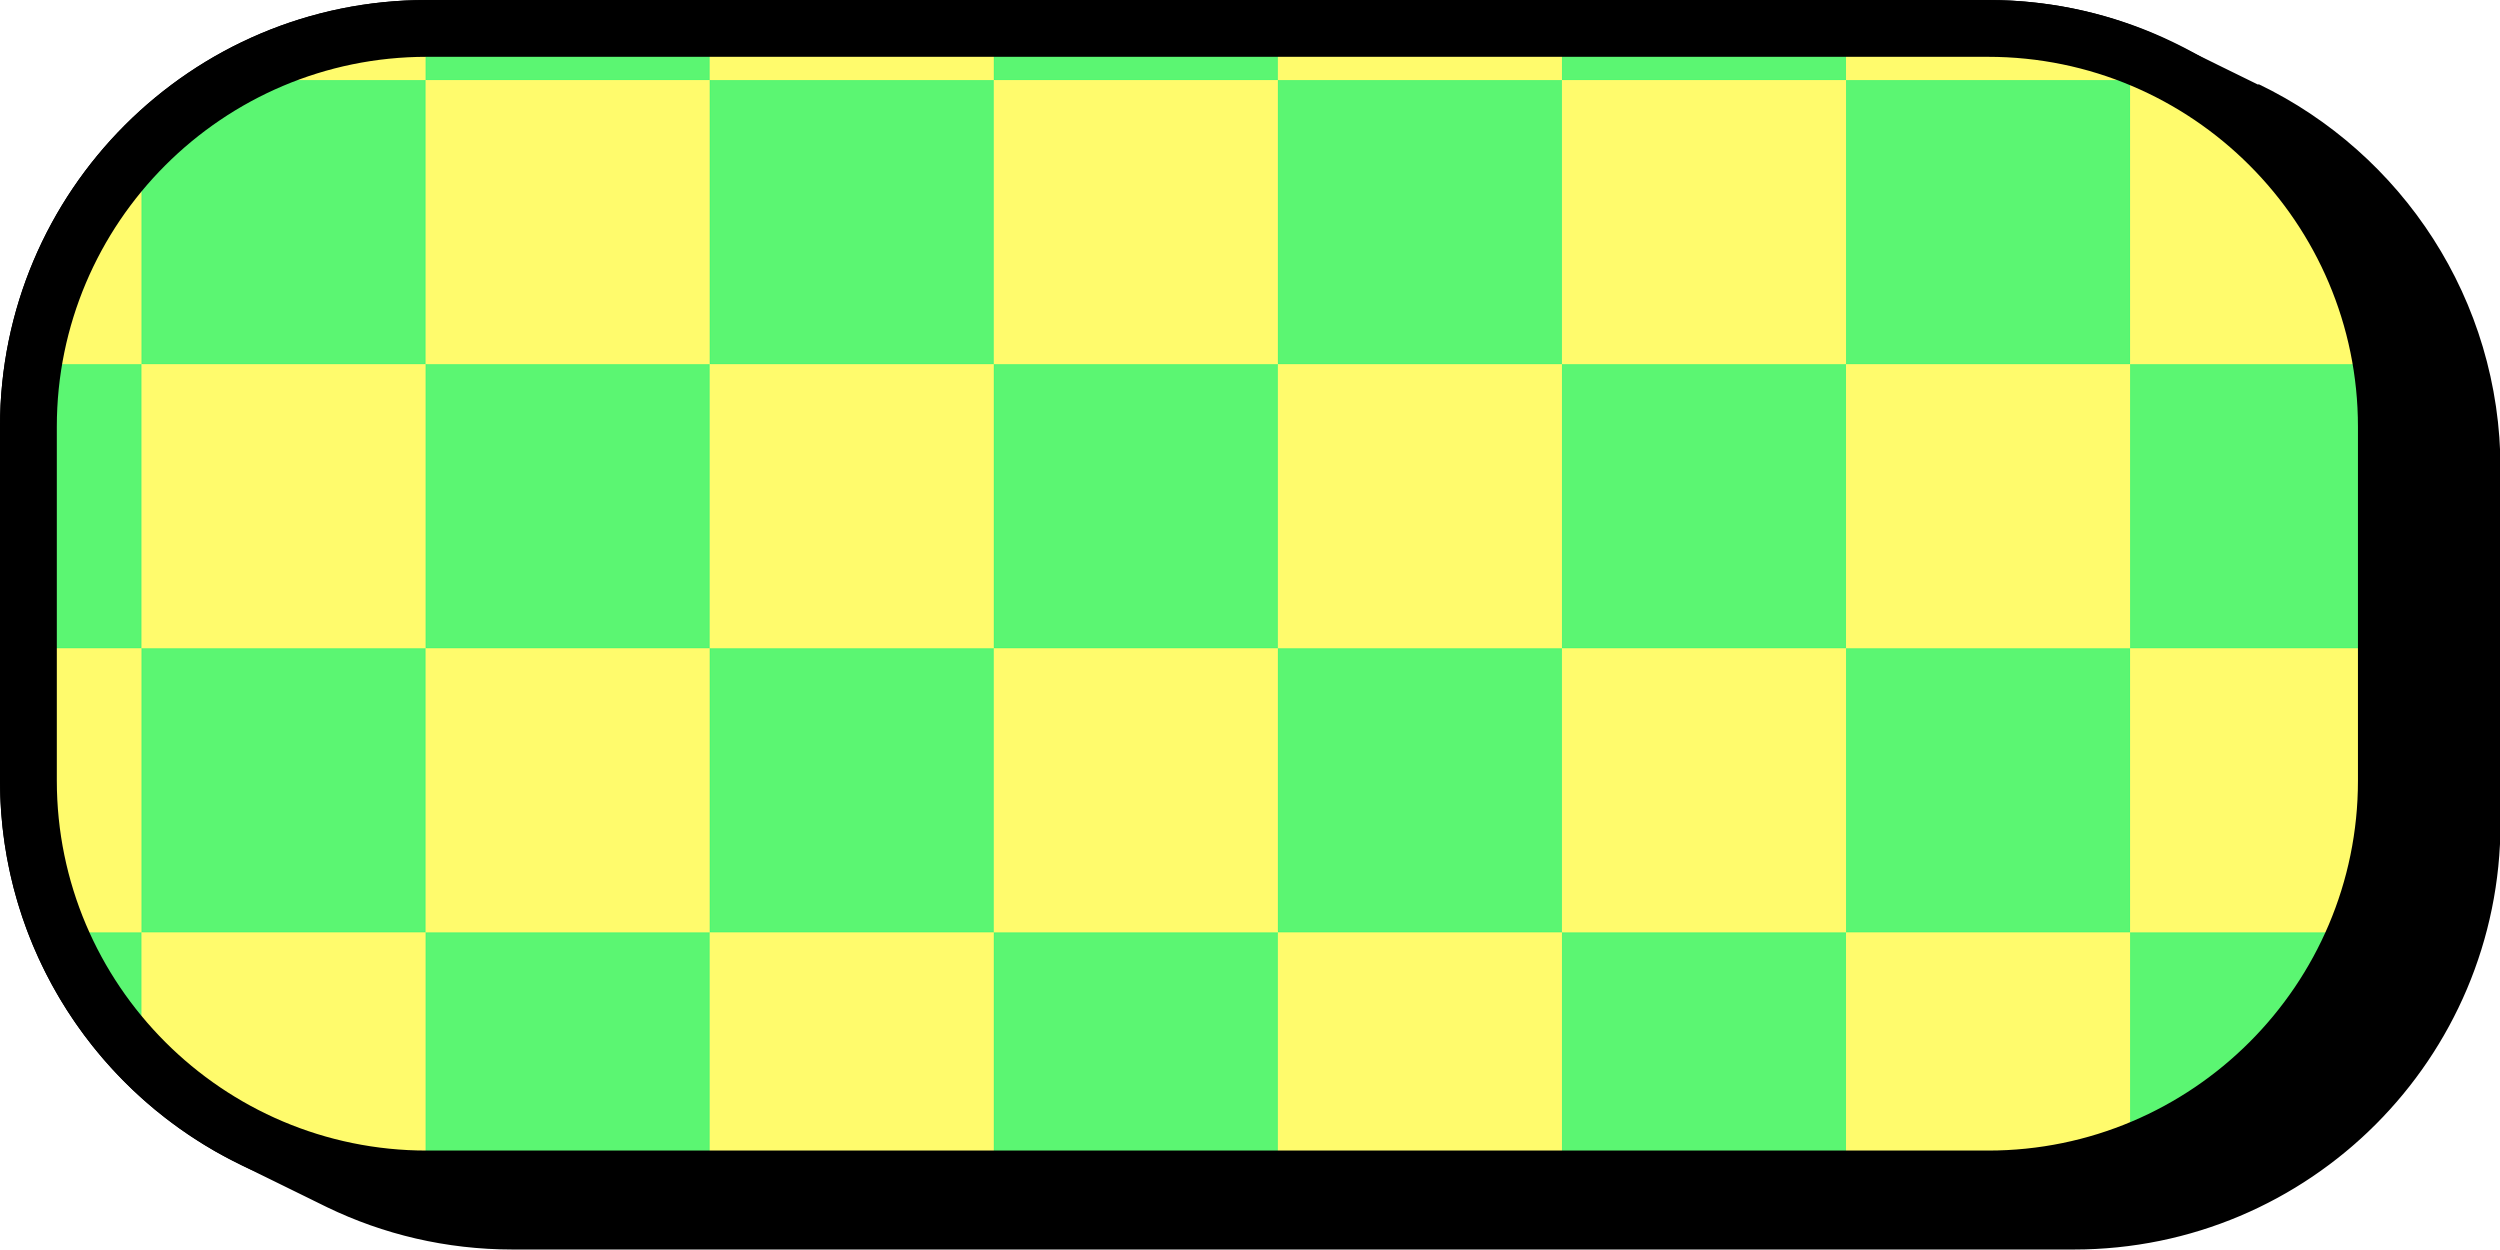
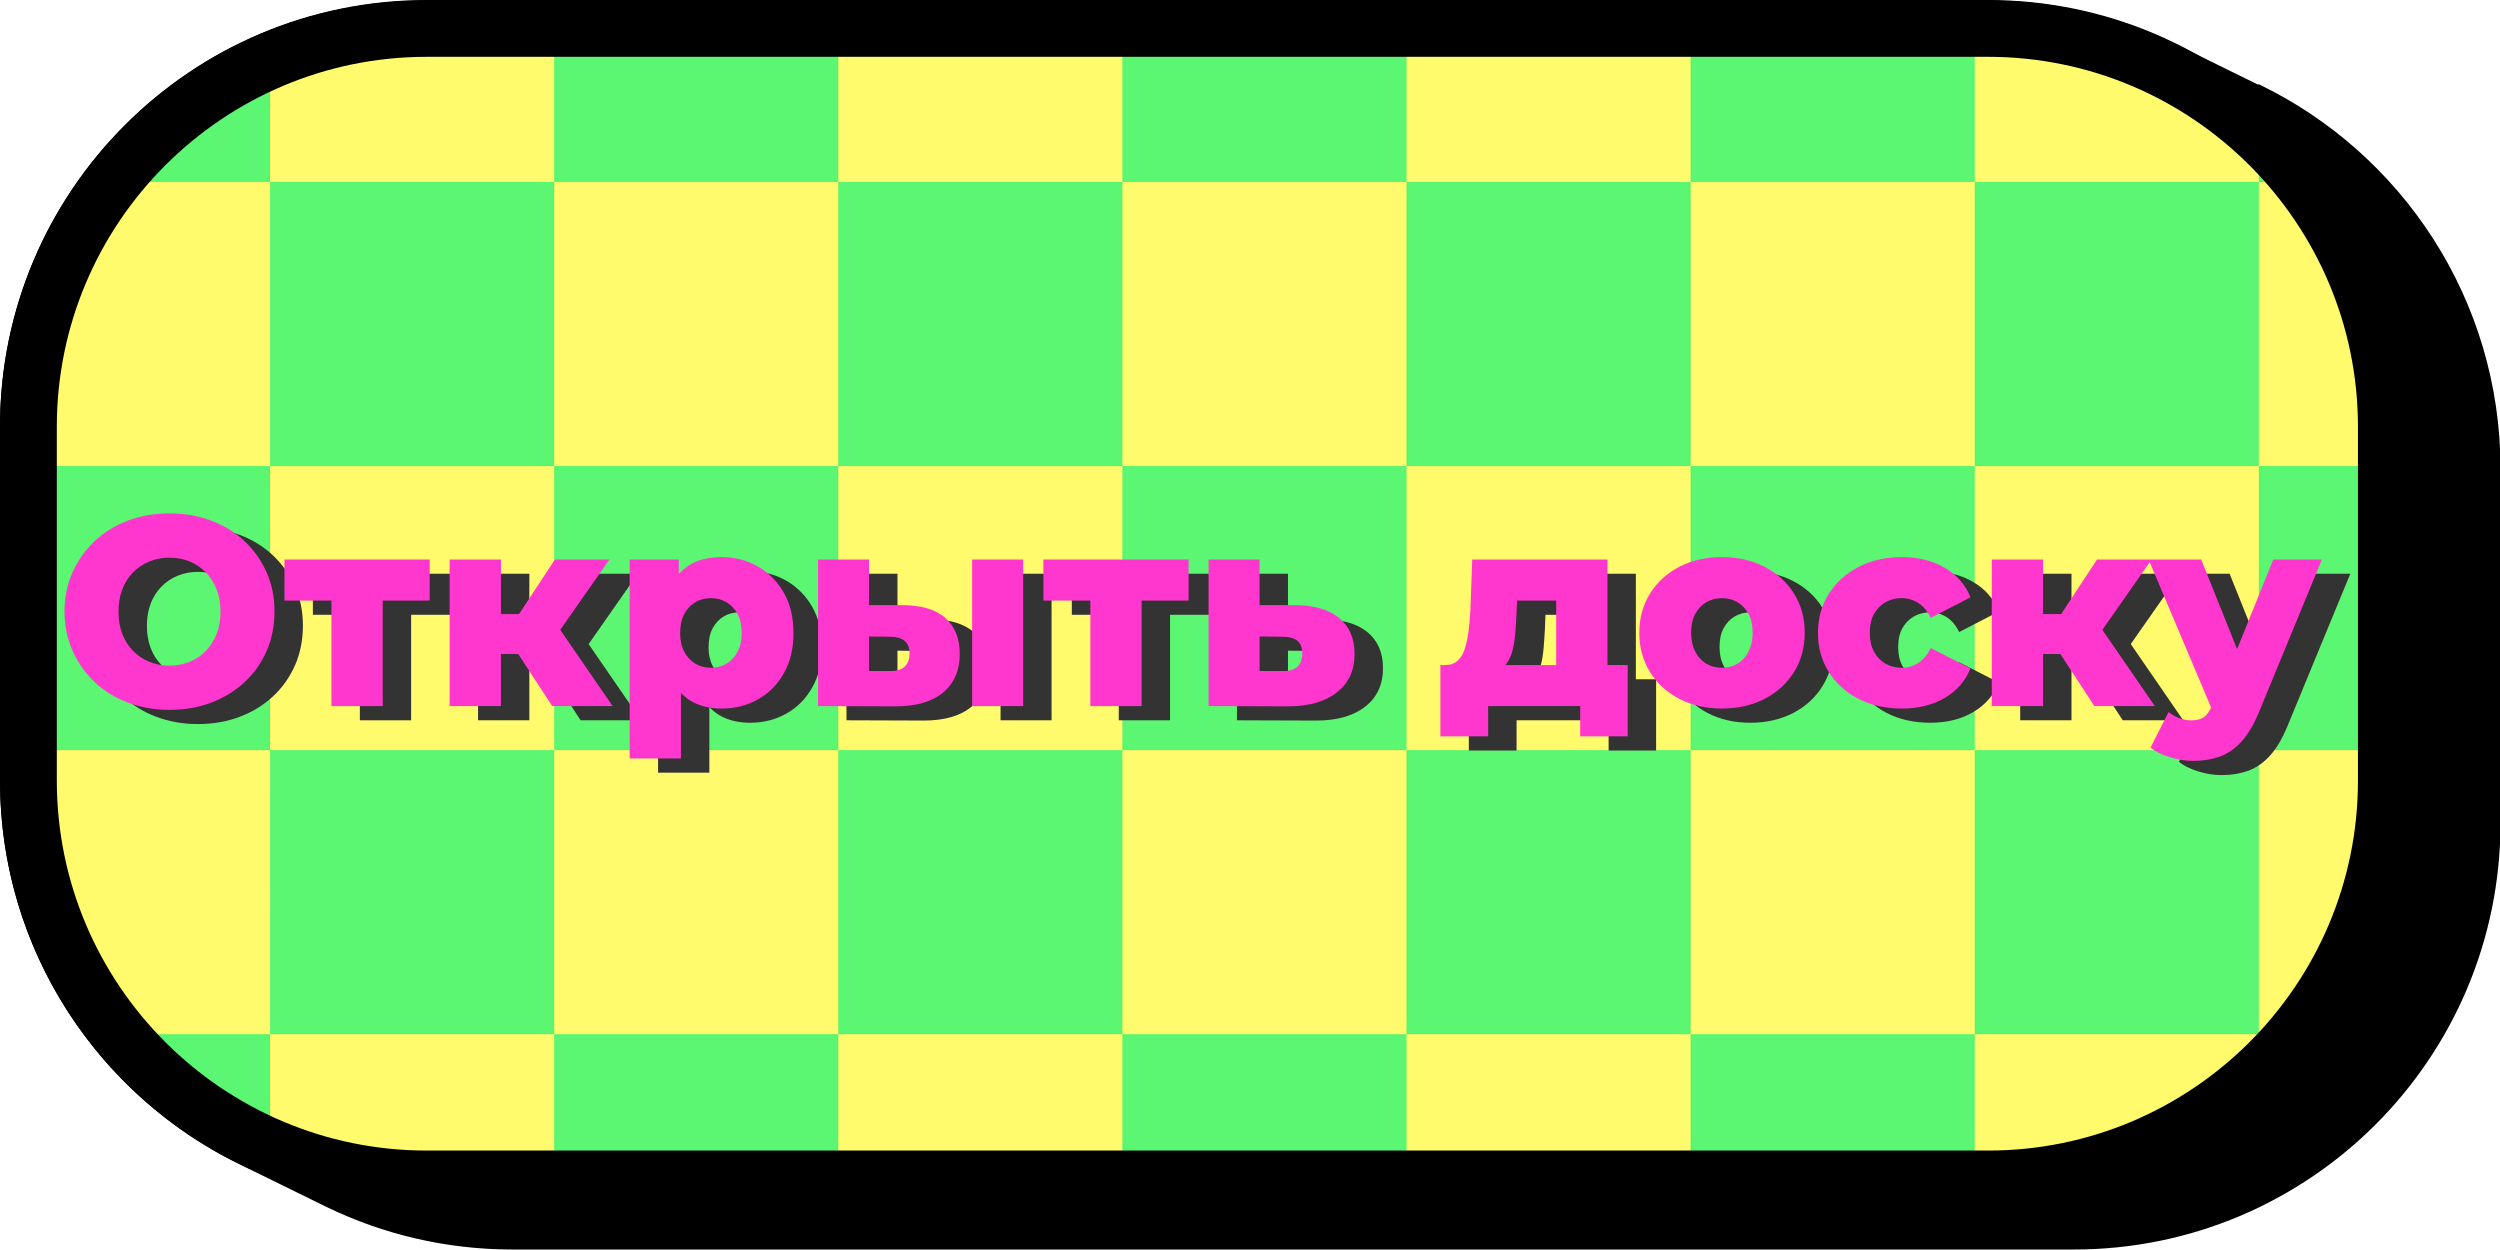
<svg xmlns="http://www.w3.org/2000/svg" id="Layer_2" data-name="Layer 2" viewBox="0 0 176 88">
  <defs>
    <style>
      .cls-1 {
        fill: none;
      }

      .cls-2 {
        fill: #fffb6c;
      }

      .cls-3 {
+         fill: #ff37ce;
+       }
+ 
+       .cls-4 {
        fill: #5bf672;
      }

-       .cls-4 {
+       .cls-5 {
        fill: url(#New_Pattern);
      }
+ 
+       .cls-6 {
+         fill: #333;
+       }
    </style>
-     <pattern id="New_Pattern" data-name="New Pattern" x="0" y="0" width="40" height="40" patternTransform="translate(-190.0403 -1314.361)" patternUnits="userSpaceOnUse" viewBox="0 0 40 40">
+     <pattern id="New_Pattern" data-name="New Pattern" x="0" y="0" width="40" height="40" patternTransform="translate(-240.9821 -1327.19)" patternUnits="userSpaceOnUse" viewBox="0 0 40 40">
      <g>
        <rect class="cls-1" width="40" height="40" />
        <rect class="cls-2" x="18.065" y="-0" width="21.935" height="21.935" />
        <rect class="cls-2" x="0" y="18.194" width="21.806" height="21.806" />
-         <rect class="cls-3" x="0" y="-0" width="20" height="20" />
-         <rect class="cls-3" x="20" y="20" width="20" height="20" />
+         <rect class="cls-4" x="0" y="-0" width="20" height="20" />
+         <rect class="cls-4" x="20" y="20" width="20" height="20" />
      </g>
    </pattern>
  </defs>
  <g id="Design">
    <g>
-       <path d="M158.973,5.96c-.014-.007-.027-.014-.041-.02-.013-.006-.026-.013-.039-.019-.014-.007-.027-.014-.041-.02-.013-.006-.026-.013-.039-.02-.014-.007-.027-.014-.041-.02-.013-.006-.026-.013-.039-.019-.014-.007-.027-.014-.041-.02-.013-.006-.026-.013-.039-.019-.014-.007-.027-.014-.041-.02-.013-.006-.026-.013-.039-.019-.014-.007-.027-.014-.041-.02-.013-.006-.026-.013-.039-.02-.014-.007-.027-.014-.041-.02-.013-.006-.026-.013-.039-.019-.014-.007-.027-.014-.041-.02-.013-.006-.026-.013-.039-.019-.014-.007-.027-.014-.041-.02-.013-.006-.026-.013-.039-.019-.014-.007-.027-.014-.041-.02-.013-.006-.026-.013-.039-.02-.014-.007-.027-.014-.041-.02-.013-.006-.026-.013-.039-.019-.014-.007-.027-.014-.041-.02-.013-.006-.026-.013-.039-.019-.014-.007-.027-.014-.04-.02-.014-.006-.027-.013-.04-.02-.013-.006-.026-.013-.039-.019-.014-.007-.027-.014-.041-.02-.013-.006-.026-.013-.039-.019-.014-.007-.027-.014-.041-.02-.013-.006-.026-.013-.039-.019-.014-.007-.027-.014-.041-.02-.013-.006-.026-.013-.039-.02-.014-.007-.027-.014-.041-.02-.013-.006-.026-.013-.039-.019-.014-.007-.027-.014-.041-.02-.013-.006-.026-.013-.039-.019-.014-.007-.027-.014-.041-.02-.013-.006-.026-.013-.039-.019-.014-.007-.027-.014-.041-.02-.013-.006-.026-.013-.039-.02-.014-.007-.027-.014-.041-.02-.013-.006-.026-.013-.039-.019-.014-.007-.027-.014-.041-.02-.013-.006-.026-.013-.039-.019-.014-.007-.027-.014-.041-.02-.013-.006-.026-.013-.039-.019-.014-.007-.027-.014-.041-.02-.013-.006-.026-.013-.039-.02-.014-.007-.027-.014-.041-.02-.013-.006-.026-.013-.039-.019-.014-.007-.027-.014-.041-.02-.013-.006-.026-.013-.039-.019-.014-.007-.027-.014-.041-.02-.013-.006-.026-.013-.039-.019-.014-.007-.027-.014-.041-.02-.013-.006-.026-.013-.039-.02-.014-.007-.027-.014-.041-.02-.013-.006-.026-.013-.039-.019-.014-.007-.027-.014-.041-.02-.013-.006-.026-.013-.039-.019-.014-.007-.027-.014-.041-.02-.013-.006-.026-.013-.039-.019-.014-.007-.027-.014-.041-.02-.013-.006-.026-.013-.039-.02-.014-.007-.027-.014-.041-.02-.013-.006-.026-.013-.039-.019-.014-.007-.027-.014-.041-.02-.013-.006-.026-.013-.039-.019-.014-.007-.027-.014-.041-.02-.013-.006-.026-.013-.039-.019-.014-.007-.027-.014-.041-.02-.013-.006-.026-.013-.039-.02-.014-.007-.027-.014-.041-.02-.013-.006-.026-.013-.039-.02-.013-.006-.026-.013-.039-.02-.014-.007-.027-.014-.041-.02-.013-.006-.026-.013-.039-.02-.014-.007-.027-.014-.041-.02-.013-.006-.026-.013-.039-.019-.014-.007-.027-.014-.041-.02-.013-.006-.026-.013-.039-.019-.014-.007-.027-.014-.041-.02-.013-.006-.026-.013-.039-.019-.014-.007-.027-.014-.041-.02-.013-.006-.026-.013-.039-.02-.014-.007-.027-.014-.041-.02-.013-.006-.026-.013-.039-.019-.014-.007-.027-.014-.041-.02-.013-.006-.026-.013-.039-.019-.014-.007-.027-.014-.041-.02-.013-.006-.026-.013-.039-.019-.014-.007-.027-.014-.041-.02-.013-.006-.026-.013-.039-.02-.014-.007-.027-.014-.041-.02-.013-.006-.026-.013-.039-.019-.014-.007-.027-.014-.041-.02-.013-.006-.026-.013-.039-.019-.014-.007-.027-.014-.041-.02-.013-.006-.026-.013-.039-.019-.014-.007-.027-.014-.041-.02-.013-.006-.026-.013-.039-.02-.014-.007-.027-.014-.041-.02-.013-.006-.026-.013-.039-.019-.014-.007-.027-.014-.041-.02-.013-.006-.026-.013-.039-.019-.014-.007-.027-.014-.041-.02-.013-.006-.026-.013-.039-.019-.014-.007-.027-.014-.041-.02-.013-.006-.026-.013-.039-.02-.014-.007-.027-.014-.041-.02-.013-.006-.026-.013-.039-.019-.014-.007-.027-.014-.041-.02-.013-.006-.026-.013-.039-.019-.014-.007-.027-.014-.041-.02-.013-.006-.026-.013-.039-.019-.014-.007-.027-.014-.041-.02-.013-.006-.026-.013-.039-.02-.014-.007-.027-.014-.041-.02-.013-.006-.026-.013-.039-.019-.014-.007-.027-.014-.041-.02-.013-.006-.026-.013-.039-.019-.014-.007-.027-.014-.041-.02-.013-.006-.026-.013-.039-.019-.014-.007-.027-.014-.04-.02s-.027-.014-.04-.02c-.013-.006-.026-.013-.039-.019-.014-.007-.027-.014-.041-.02-.013-.006-.026-.013-.039-.019-.014-.007-.027-.014-.041-.02-.013-.006-.026-.013-.039-.02-.014-.007-.027-.014-.041-.02-.013-.006-.026-.013-.039-.019-.014-.007-.027-.014-.041-.02-.013-.006-.026-.013-.039-.019-.014-.007-.027-.014-.041-.02-.013-.006-.026-.013-.039-.019-.014-.007-.027-.014-.041-.02-.013-.006-.026-.013-.039-.02-.014-.007-.027-.014-.041-.02-.013-.006-.026-.013-.039-.019-.014-.007-.027-.014-.041-.02-.013-.006-.026-.013-.039-.019-.014-.007-.027-.014-.041-.02-.013-.006-.026-.013-.039-.019-.014-.007-.027-.014-.041-.02-.013-.006-.026-.013-.039-.02-.014-.007-.027-.014-.041-.02-.013-.006-.026-.013-.039-.019-.014-.007-.027-.014-.041-.02C149.063,1.071,144.634 0,139.954 0H30.046C13.452 0,0,13.452,0,30.046v24.908C0,66.884,6.953,77.19,17.028,82.041c.013.006.026.013.039.019.014.007.027.014.041.02.013.006.026.013.039.019.014.007.027.014.041.02.013.006.026.013.039.019.014.007.027.014.041.02.013.006.026.013.039.02.014.007.027.014.041.02.013.006.026.013.039.019.014.007.027.014.041.02.013.006.026.013.039.019.014.007.027.014.041.02.013.006.026.013.039.019.014.007.027.014.041.02.013.006.026.013.039.02.014.007.027.014.041.02.013.006.026.013.039.019.014.007.027.014.041.02.013.006.026.013.039.019.014.007.027.014.041.02.013.006.026.013.039.019.014.007.027.014.041.02.013.006.026.013.039.02.014.007.027.014.041.02.013.006.026.013.039.02.013.006.026.013.039.02.014.007.027.014.041.02.013.006.026.013.039.02.014.007.027.014.041.02.013.006.026.013.039.019.014.007.027.014.041.02.013.006.026.013.039.019.014.007.027.014.041.02.013.006.026.013.039.019.014.007.027.014.041.02.013.006.026.013.039.02.014.007.027.014.041.02.013.006.026.013.039.019.014.007.027.014.041.02.013.006.026.013.039.019.014.007.027.014.041.02.013.006.026.013.039.019.014.007.027.014.041.02.013.006.026.013.039.02.014.007.027.014.041.02.013.006.026.013.039.019.014.007.027.014.041.02.013.006.026.013.039.019.014.007.027.014.041.02.013.006.026.013.039.019.014.007.027.014.041.02.013.006.026.013.039.02.014.007.027.014.041.02.013.006.026.013.039.019.014.007.027.014.041.02.013.006.026.013.039.019.014.007.027.014.041.02.013.006.026.013.039.019.014.007.027.014.041.02.013.006.026.013.039.02.014.007.027.014.041.02.013.006.026.013.039.019.014.007.027.014.041.02.013.006.026.013.039.019.014.007.027.014.041.02.013.006.026.013.039.019.014.007.027.014.041.02.013.006.026.013.039.02.014.007.027.014.041.02.013.006.026.013.039.019.014.007.027.014.041.02.013.006.026.013.039.019.014.007.027.014.041.02.013.006.026.013.039.019.014.007.027.014.04.02s.027.014.04.02c.013.006.026.013.039.019.014.007.027.014.041.02.013.006.026.013.039.019.014.007.027.014.041.02.013.006.026.013.039.02.014.007.027.014.041.02.013.006.026.013.039.019.014.007.027.014.041.02.013.006.026.013.039.019.014.007.027.014.041.02.013.006.026.013.039.019.014.007.027.014.041.02.013.006.026.013.039.02.014.007.027.014.041.02.013.006.026.013.039.019.014.007.027.014.041.02.013.006.026.013.039.019.014.007.027.014.041.02.013.006.026.013.039.019.014.007.027.014.041.02.013.006.026.013.039.02.014.007.027.014.041.02.013.006.026.013.039.019.014.007.027.014.041.02.013.006.026.013.039.019.014.007.027.014.041.02.013.006.026.013.039.019.014.007.027.014.041.02.013.006.026.013.039.02.014.007.027.014.041.02.013.006.026.013.039.019.014.007.027.014.041.02.013.006.026.013.039.019.014.007.027.014.041.02.013.006.026.013.039.019.014.007.027.014.041.02.013.006.026.013.039.02.014.007.027.014.041.02.013.006.026.013.039.019.014.007.027.014.041.02.013.006.026.013.039.019.014.007.027.014.041.02.013.006.026.013.039.019.014.007.027.014.041.02.013.006.026.013.039.02.014.007.027.014.041.02.013.006.026.013.039.019.014.007.027.014.041.02.013.006.026.013.039.02.013.006.026.013.039.02.014.007.027.014.041.02.013.006.026.013.039.019.014.007.027.014.041.02.013.006.026.013.039.019.014.007.027.014.041.02.013.006.026.013.039.019.014.007.027.014.041.02.013.006.026.013.039.02.014.007.027.014.041.02.013.006.026.013.039.019.014.007.027.014.041.02.013.006.026.013.039.019.014.007.027.014.041.02.013.006.026.013.039.019.014.007.027.014.041.02.013.006.026.013.039.02.014.007.027.014.041.02.013.006.026.013.039.019.014.007.027.014.041.02.013.006.026.013.039.019.014.007.027.014.041.02.013.006.026.013.039.019.014.007.027.014.041.02.013.006.026.013.039.02,3.949,1.909,8.378,2.979,13.058,2.979h109.918c16.588,0,30.036-13.448,30.036-30.036v-24.918c0-11.93-6.953-22.236-17.027-27.086Z" />
      <g>
-         <path class="cls-4" d="M30.046,83c-15.464,0-28.046-12.581-28.046-28.046v-24.908C2,14.582,14.582,2,30.046,2h109.908c15.464,0,28.046,12.581,28.046,28.046v24.918c0,15.459-12.577,28.036-28.036,28.036H30.046Z" />
-         <path d="M139.954,4c14.362,0,26.046,11.684,26.046,26.046v24.918c0,14.356-11.68,26.036-26.036,26.036H30.046c-14.362,0-26.046-11.684-26.046-26.046v-24.908C4,15.684,15.684,4,30.046,4h109.908M139.954,0H30.046C13.452,0,0,13.452,0,30.046v24.908c0,16.594,13.452,30.046,30.046,30.046h109.918c16.588,0,30.036-13.448,30.036-30.036v-24.918c0-16.594-13.452-30.046-30.046-30.046h0Z" />
+         <path d="M158.973,5.959c-.014-.007-.027-.014-.041-.02-.013-.006-.026-.013-.039-.019-.014-.007-.027-.014-.041-.02-.013-.006-.026-.013-.039-.02-.014-.007-.027-.014-.041-.02-.013-.006-.026-.013-.039-.019-.014-.007-.027-.014-.041-.02-.013-.006-.026-.013-.039-.019-.014-.007-.027-.014-.041-.02-.013-.006-.026-.013-.039-.019-.014-.007-.027-.014-.041-.02-.013-.006-.026-.013-.039-.02-.014-.007-.027-.014-.041-.02-.013-.006-.026-.013-.039-.019-.014-.007-.027-.014-.041-.02-.013-.006-.026-.013-.039-.019-.014-.007-.027-.014-.041-.02-.013-.006-.026-.013-.039-.019-.014-.007-.027-.014-.041-.02-.013-.006-.026-.013-.039-.02-.014-.007-.027-.014-.041-.02-.013-.006-.026-.013-.039-.019-.014-.007-.027-.014-.041-.02-.013-.006-.026-.013-.039-.019-.014-.007-.027-.014-.04-.02-.014-.006-.027-.013-.04-.02-.013-.006-.026-.013-.039-.019-.014-.007-.027-.014-.041-.02-.013-.006-.026-.013-.039-.019-.014-.007-.027-.014-.041-.02-.013-.006-.026-.013-.039-.019-.014-.007-.027-.014-.041-.02-.013-.006-.026-.013-.039-.02-.014-.007-.027-.014-.041-.02-.013-.006-.026-.013-.039-.019-.014-.007-.027-.014-.041-.02-.013-.006-.026-.013-.039-.019-.014-.007-.027-.014-.041-.02-.013-.006-.026-.013-.039-.019-.014-.007-.027-.014-.041-.02-.013-.006-.026-.013-.039-.02-.014-.007-.027-.014-.041-.02-.013-.006-.026-.013-.039-.019-.014-.007-.027-.014-.041-.02-.013-.006-.026-.013-.039-.019-.014-.007-.027-.014-.041-.02-.013-.006-.026-.013-.039-.019-.014-.007-.027-.014-.041-.02-.013-.006-.026-.013-.039-.02-.014-.007-.027-.014-.041-.02-.013-.006-.026-.013-.039-.019-.014-.007-.027-.014-.041-.02-.013-.006-.026-.013-.039-.019-.014-.007-.027-.014-.041-.02-.013-.006-.026-.013-.039-.019-.014-.007-.027-.014-.041-.02-.013-.006-.026-.013-.039-.02-.014-.007-.027-.014-.041-.02-.013-.006-.026-.013-.039-.019-.014-.007-.027-.014-.041-.02-.013-.006-.026-.013-.039-.019-.014-.007-.027-.014-.041-.02-.013-.006-.026-.013-.039-.019-.014-.007-.027-.014-.041-.02-.013-.006-.026-.013-.039-.02-.014-.007-.027-.014-.041-.02-.013-.006-.026-.013-.039-.019-.014-.007-.027-.014-.041-.02-.013-.006-.026-.013-.039-.019-.014-.007-.027-.014-.041-.02-.013-.006-.026-.013-.039-.019-.014-.007-.027-.014-.041-.02-.013-.006-.026-.013-.039-.02-.014-.007-.027-.014-.041-.02-.013-.006-.026-.013-.039-.02-.013-.006-.026-.013-.039-.02-.014-.007-.027-.014-.041-.02-.013-.006-.026-.013-.039-.02-.014-.007-.027-.014-.041-.02-.013-.006-.026-.013-.039-.019-.014-.007-.027-.014-.041-.02-.013-.006-.026-.013-.039-.019-.014-.007-.027-.014-.041-.02-.013-.006-.026-.013-.039-.019-.014-.007-.027-.014-.041-.02-.013-.006-.026-.013-.039-.02-.014-.007-.027-.014-.041-.02-.013-.006-.026-.013-.039-.019-.014-.007-.027-.014-.041-.02-.013-.006-.026-.013-.039-.019-.014-.007-.027-.014-.041-.02-.013-.006-.026-.013-.039-.019-.014-.007-.027-.014-.041-.02-.013-.006-.026-.013-.039-.02-.014-.007-.027-.014-.041-.02-.013-.006-.026-.013-.039-.019-.014-.007-.027-.014-.041-.02-.013-.006-.026-.013-.039-.019-.014-.007-.027-.014-.041-.02-.013-.006-.026-.013-.039-.019-.014-.007-.027-.014-.041-.02-.013-.006-.026-.013-.039-.02-.014-.007-.027-.014-.041-.02-.013-.006-.026-.013-.039-.019-.014-.007-.027-.014-.041-.02-.013-.006-.026-.013-.039-.019-.014-.007-.027-.014-.041-.02-.013-.006-.026-.013-.039-.019-.014-.007-.027-.014-.041-.02-.013-.006-.026-.013-.039-.02-.014-.007-.027-.014-.041-.02-.013-.006-.026-.013-.039-.019-.014-.007-.027-.014-.041-.02-.013-.006-.026-.013-.039-.019-.014-.007-.027-.014-.041-.02-.013-.006-.026-.013-.039-.019-.014-.007-.027-.014-.041-.02-.013-.006-.026-.013-.039-.02-.014-.007-.027-.014-.041-.02-.013-.006-.026-.013-.039-.019-.014-.007-.027-.014-.041-.02-.013-.006-.026-.013-.039-.019-.014-.007-.027-.014-.041-.02-.013-.006-.026-.013-.039-.019-.014-.007-.027-.014-.04-.02s-.027-.014-.04-.02c-.013-.006-.026-.013-.039-.019-.014-.007-.027-.014-.041-.02-.013-.006-.026-.013-.039-.019-.014-.007-.027-.014-.041-.02-.013-.006-.026-.013-.039-.02-.014-.007-.027-.014-.041-.02-.013-.006-.026-.013-.039-.019-.014-.007-.027-.014-.041-.02-.013-.006-.026-.013-.039-.019-.014-.007-.027-.014-.041-.02-.013-.006-.026-.013-.039-.019-.014-.007-.027-.014-.041-.02-.013-.006-.026-.013-.039-.02-.014-.007-.027-.014-.041-.02-.013-.006-.026-.013-.039-.019-.014-.007-.027-.014-.041-.02-.013-.006-.026-.013-.039-.019-.014-.007-.027-.014-.041-.02-.013-.006-.026-.013-.039-.019-.014-.007-.027-.014-.041-.02-.013-.006-.026-.013-.039-.02-.014-.007-.027-.014-.041-.02-.013-.006-.026-.013-.039-.019-.014-.007-.027-.014-.041-.02-3.949-1.908-8.378-2.979-13.057-2.979H30.046C13.452,0,0,13.452,0,30.046v24.908C0,66.884,6.953,77.19,17.028,82.041c.013.006.026.013.039.019.014.007.027.014.041.02.013.006.026.013.039.019.014.007.027.014.041.02.013.006.026.013.039.019.014.007.027.014.041.02.013.006.026.013.039.02.014.007.027.014.041.02.013.006.026.013.039.019.014.007.027.014.041.02.013.006.026.013.039.019.014.007.027.014.041.02.013.006.026.013.039.019.014.007.027.014.041.02.013.006.026.013.039.02.014.007.027.014.041.02.013.006.026.013.039.019.014.007.027.014.041.02.013.006.026.013.039.019.014.007.027.014.041.02.013.006.026.013.039.019.014.007.027.014.041.02.013.006.026.013.039.02.014.007.027.014.041.02.013.006.026.013.039.02.013.006.026.013.039.02.014.007.027.014.041.02.013.006.026.013.039.02.014.007.027.014.041.02.013.006.026.013.039.019.014.007.027.014.041.02.013.006.026.013.039.019.014.007.027.014.041.02.013.006.026.013.039.019.014.007.027.014.041.02.013.006.026.013.039.02.014.007.027.014.041.02.013.006.026.013.039.019.014.007.027.014.041.02.013.006.026.013.039.019.014.007.027.014.041.02.013.006.026.013.039.019.014.007.027.014.041.02.013.006.026.013.039.02.014.007.027.014.041.02.013.006.026.013.039.019.014.007.027.014.041.02.013.006.026.013.039.019.014.007.027.014.041.02.013.006.026.013.039.019.014.007.027.014.041.02.013.006.026.013.039.02.014.007.027.014.041.02.013.006.026.013.039.019.014.007.027.014.041.02.013.006.026.013.039.019.014.007.027.014.041.02.013.006.026.013.039.019.014.007.027.014.041.02.013.006.026.013.039.02.014.007.027.014.041.02.013.006.026.013.039.019.014.007.027.014.041.02.013.006.026.013.039.019.014.007.027.014.041.02.013.006.026.013.039.019.014.007.027.014.041.02.013.006.026.013.039.02.014.007.027.014.041.02.013.006.026.013.039.019.014.007.027.014.041.02.013.006.026.013.039.019.014.007.027.014.041.02.013.006.026.013.039.019.014.007.027.014.04.02s.027.014.04.02c.013.006.026.013.039.019.014.007.027.014.041.02.013.006.026.013.039.019.014.007.027.014.041.02.013.006.026.013.039.02.014.007.027.014.041.02.013.006.026.013.039.019.014.007.027.014.041.02.013.006.026.013.039.019.014.007.027.014.041.02.013.006.026.013.039.019.014.007.027.014.041.02.013.006.026.013.039.02.014.007.027.014.041.02.013.006.026.013.039.019.014.007.027.014.041.02.013.006.026.013.039.019.014.007.027.014.041.02.013.006.026.013.039.019.014.007.027.014.041.02.013.006.026.013.039.02.014.007.027.014.041.02.013.006.026.013.039.019.014.007.027.014.041.02.013.006.026.013.039.019.014.007.027.014.041.02.013.006.026.013.039.019.014.007.027.014.041.02.013.006.026.013.039.02.014.007.027.014.041.02.013.006.026.013.039.019.014.007.027.014.041.02.013.006.026.013.039.019.014.007.027.014.041.02.013.006.026.013.039.019.014.007.027.014.041.02.013.006.026.013.039.02.014.007.027.014.041.02.013.006.026.013.039.019.014.007.027.014.041.02.013.006.026.013.039.019.014.007.027.014.041.02.013.006.026.013.039.019.014.007.027.014.041.02.013.006.026.013.039.02.014.007.027.014.041.02.013.006.026.013.039.019.014.007.027.014.041.02.013.006.026.013.039.02.013.006.026.013.039.02.014.007.027.014.041.02.013.006.026.013.039.019.014.007.027.014.041.02.013.006.026.013.039.019.014.007.027.014.041.02.013.006.026.013.039.019.014.007.027.014.041.02.013.006.026.013.039.02.014.007.027.014.041.02.013.006.026.013.039.019.014.007.027.014.041.02.013.006.026.013.039.019.014.007.027.014.041.02.013.006.026.013.039.019.014.007.027.014.041.02.013.006.026.013.039.02.014.007.027.014.041.02.013.006.026.013.039.019.014.007.027.014.041.02.013.006.026.013.039.019.014.007.027.014.041.02.013.006.026.013.039.019.014.007.027.014.041.02.013.006.026.013.039.02,3.949,1.909,8.378,2.979,13.058,2.979h109.918c16.588,0,30.036-13.448,30.036-30.036v-24.918c0-11.93-6.953-22.236-17.027-27.086Z" />
+         <g>
+           <path class="cls-5" d="M30.046,83c-15.464,0-28.046-12.581-28.046-28.046v-24.908C2,14.581,14.581,2,30.046,2h109.908c15.464,0,28.046,12.581,28.046,28.046v24.918c0,15.459-12.577,28.036-28.036,28.036H30.046Z" />
+           <path d="M139.954,4c14.362,0,26.046,11.684,26.046,26.046v24.918c0,14.356-11.68,26.036-26.036,26.036H30.046c-14.362,0-26.046-11.684-26.046-26.046v-24.908C4,15.684,15.684,4,30.046,4h109.908M139.954 0H30.046C13.452 0,0,13.452,0,30.046v24.908c0,16.594,13.452,30.046,30.046,30.046h109.918c16.588,0,30.036-13.448,30.036-30.036v-24.918C170,13.452,156.548 0,139.954 0h0Z" />
+         </g>
+       </g>
+       <g>
+         <path class="cls-6" d="M19.216,39.099c-.659-.62-1.438-1.102-2.337-1.443s-1.881-.514-2.945-.514-2.046.172-2.945.514c-.9.342-1.679.826-2.337,1.453-.659.627-1.175,1.358-1.549,2.194s-.561,1.748-.561,2.736c0,1.001.187,1.922.561,2.765s.89,1.577,1.549,2.204c.658.627,1.44,1.111,2.346,1.453s1.884.513,2.936.513c1.064,0,2.045-.171,2.945-.513s1.682-.823,2.347-1.444c.665-.62,1.181-1.352,1.548-2.194.367-.842.551-1.77.551-2.783,0-1.001-.187-1.919-.561-2.755-.374-.836-.89-1.564-1.548-2.186ZM17.249,45.627c-.184.462-.437.861-.76,1.196-.323.336-.703.593-1.14.77-.437.178-.909.267-1.416.267-.507,0-.979-.089-1.416-.267-.437-.177-.82-.434-1.149-.77-.33-.335-.583-.734-.76-1.196-.177-.463-.266-.985-.266-1.568,0-.582.088-1.104.266-1.567.177-.462.431-.861.76-1.196.329-.336.712-.593,1.149-.77.437-.178.909-.267,1.416-.267.506,0,.979.089,1.416.267.437.177.817.434,1.14.77.323.335.576.734.76,1.196.184.463.275.985.275,1.567,0,.583-.092,1.105-.275,1.568Z" />
+         <polygon class="cls-6" points="22.027 43.28 25.334 43.28 25.334 50.709 28.943 50.709 28.943 43.28 32.25 43.28 32.25 40.391 22.027 40.391 22.027 43.28" />
+         <polygon class="cls-6" points="44.903 40.391 41.065 40.391 38.539 44.23 37.266 44.23 37.266 40.391 33.655 40.391 33.655 50.709 37.266 50.709 37.266 47.042 38.484 47.042 40.875 50.709 45.131 50.709 41.439 45.343 44.903 40.391" />
+         <path class="cls-6" d="M55.363,40.886c-.767-.443-1.618-.665-2.556-.665-.925,0-1.694.193-2.308.58-.269.169-.503.383-.713.628v-1.037h-3.458v14.003h3.61v-4.62c.19.2.395.382.627.527.62.387,1.368.579,2.242.579.938,0,1.789-.215,2.556-.646.766-.431,1.374-1.045,1.824-1.844.449-.798.674-1.735.674-2.812,0-1.103-.225-2.049-.674-2.841-.45-.791-1.058-1.409-1.824-1.853ZM53.919,46.89c-.197.368-.456.646-.779.836-.323.19-.687.285-1.092.285-.406,0-.77-.095-1.093-.285-.323-.189-.583-.468-.779-.836-.196-.367-.294-.804-.294-1.311,0-.545.098-.998.294-1.358.196-.361.456-.637.779-.827.323-.189.687-.284,1.093-.284.405,0,.77.095,1.092.284.323.19.583.466.779.827.196.36.294.813.294,1.358,0,.507-.098.943-.294,1.311Z" />
+         <rect class="cls-6" x="70.439" y="40.391" width="3.591" height="10.317" />
+         <path class="cls-6" d="M65.5,43.602h-2.318v-3.211h-3.591v10.317l5.434.019c1.469,0,2.594-.325,3.373-.979.779-.651,1.168-1.555,1.168-2.707,0-1.089-.339-1.935-1.017-2.536s-1.694-.903-3.049-.903ZM65.67,47.944c-.241.209-.577.308-1.007.295h-1.482v-2.433l1.482.02c.43,0,.766.092,1.007.275s.361.484.361.902-.121.731-.361.94Z" />
+         <polygon class="cls-6" points="75.455 43.28 78.761 43.28 78.761 50.709 82.371 50.709 82.371 43.28 85.677 43.28 85.677 40.391 75.455 40.391 75.455 43.28" />
+         <path class="cls-6" d="M93.125,43.602h-2.451v-3.211h-3.591v10.317l5.586.019c1.457,0,2.603-.325,3.439-.979.836-.651,1.254-1.555,1.254-2.707,0-1.089-.364-1.935-1.093-2.536s-1.776-.903-3.145-.903ZM93.325,47.944c-.234.209-.573.308-1.017.295h-1.634v-2.433l1.634.02c.443,0,.782.092,1.017.275s.352.484.352.902-.117.731-.352.94Z" />
+         <path class="cls-6" d="M115.165,40.391h-9.519l-.133,3.61c-.025.52-.07,1.011-.133,1.473-.063.463-.152.871-.266,1.226-.114.354-.285.63-.513.826-.228.196-.513.295-.855.295h-.342v5.016h3.363v-2.128h6.479v2.128h3.344v-5.016h-1.425v-7.43ZM108.04,47.745c.19-.253.333-.554.427-.902.095-.349.162-.741.2-1.179.038-.437.069-.902.095-1.396l.038-.987h2.755v4.541h-3.592c.024-.028.055-.047.077-.076Z" />
+         <path class="cls-6" d="M126.232,40.905c-.88-.456-1.884-.685-3.011-.685-1.127,0-2.128.229-3.002.685s-1.562,1.086-2.062,1.891c-.5.804-.75,1.726-.75,2.764,0,1.026.25,1.941.75,2.746.5.805,1.188,1.435,2.062,1.891s1.875.684,3.002.684c1.127,0,2.131-.228,3.011-.684s1.571-1.086,2.071-1.891c.5-.805.75-1.72.75-2.746,0-1.038-.25-1.96-.75-2.764-.5-.805-1.191-1.435-2.071-1.891ZM125.092,46.881c-.197.373-.456.655-.779.845-.323.19-.687.285-1.092.285-.406,0-.77-.095-1.093-.285-.323-.189-.583-.472-.779-.845-.196-.374-.294-.82-.294-1.34,0-.532.098-.976.294-1.33s.456-.627.779-.817c.323-.189.687-.284,1.093-.284.405,0,.77.095,1.092.284.323.19.583.463.779.817.196.354.294.798.294,1.33,0,.52-.098.966-.294,1.34Z" />
+         <path class="cls-6" d="M134.744,43.393c.335-.189.712-.284,1.131-.284.418,0,.804.11,1.159.332s.652.573.893,1.055l2.793-1.444c-.354-.887-.957-1.58-1.805-2.08s-1.855-.751-3.021-.751c-1.152,0-2.172.231-3.059.693-.887.463-1.583,1.093-2.09,1.891s-.76,1.717-.76,2.755c0,1.026.253,1.941.76,2.746s1.204,1.435,2.09,1.891c.886.456,1.906.684,3.059.684,1.166,0,2.172-.25,3.021-.75.849-.501,1.451-1.194,1.805-2.081l-2.793-1.425c-.241.481-.539.833-.893,1.055s-.741.332-1.159.332c-.418,0-.795-.095-1.131-.285-.335-.189-.605-.468-.808-.836-.203-.367-.304-.811-.304-1.33,0-.544.101-.994.304-1.349s.472-.627.808-.817Z" />
+         <path class="cls-6" d="M162.038,40.391l-2.545,6.307-2.528-6.307h-7.334l-2.526,3.839h-1.273v-3.839h-3.61v10.317h3.61v-3.667h1.218l2.392,3.667h4.256l-3.692-5.366,3.334-4.765,4.325,10.242c-.138.269-.288.492-.461.631-.222.177-.535.266-.94.266-.279,0-.561-.054-.845-.161-.285-.108-.536-.25-.75-.428l-1.273,2.508c.354.278.81.504,1.368.675.557.171,1.102.257,1.634.257.684,0,1.308-.102,1.871-.305.563-.202,1.074-.554,1.53-1.055.456-.5.867-1.193,1.235-2.08l4.427-10.735h-3.42Z" />
+       </g>
+       <g>
+         <path class="cls-3" d="M17.216,38.099c-.659-.62-1.438-1.102-2.337-1.443s-1.881-.514-2.945-.514-2.046.172-2.945.514c-.9.342-1.679.826-2.337,1.453-.659.627-1.175,1.358-1.549,2.194s-.561,1.748-.561,2.736c0,1.001.187,1.922.561,2.765s.89,1.577,1.549,2.204c.658.627,1.44,1.111,2.346,1.453s1.884.513,2.936.513c1.064,0,2.045-.171,2.945-.513s1.682-.823,2.347-1.444c.665-.62,1.181-1.352,1.548-2.194.367-.842.551-1.77.551-2.783,0-1.001-.187-1.919-.561-2.755-.374-.836-.89-1.564-1.548-2.186ZM15.249,44.627c-.184.462-.437.861-.76,1.196-.323.336-.703.593-1.14.77-.437.178-.909.267-1.416.267-.507,0-.979-.089-1.416-.267-.437-.177-.82-.434-1.149-.77-.33-.335-.583-.734-.76-1.196-.177-.463-.266-.985-.266-1.568,0-.582.088-1.104.266-1.567.177-.462.431-.861.76-1.196.329-.336.712-.593,1.149-.77.437-.178.909-.267,1.416-.267.506,0,.979.089,1.416.267.437.177.817.434,1.14.77.323.335.576.734.76,1.196.184.463.275.985.275,1.567,0,.583-.092,1.105-.275,1.568Z" />
+         <polygon class="cls-3" points="20.027 42.28 23.334 42.28 23.334 49.709 26.943 49.709 26.943 42.28 30.25 42.28 30.25 39.391 20.027 39.391 20.027 42.28" />
+         <polygon class="cls-3" points="42.903 39.391 39.065 39.391 36.539 43.23 35.266 43.23 35.266 39.391 31.655 39.391 31.655 49.709 35.266 49.709 35.266 46.042 36.484 46.042 38.875 49.709 43.131 49.709 39.439 44.343 42.903 39.391" />
+         <path class="cls-3" d="M53.363,39.886c-.767-.443-1.618-.665-2.556-.665-.925,0-1.694.193-2.308.58-.269.169-.503.383-.713.628v-1.037h-3.458v14.003h3.61v-4.62c.19.2.395.382.627.527.62.387,1.368.579,2.242.579.938,0,1.789-.215,2.556-.646.766-.431,1.374-1.045,1.824-1.844.449-.798.674-1.735.674-2.812,0-1.103-.225-2.049-.674-2.841-.45-.791-1.058-1.409-1.824-1.853ZM51.919,45.89c-.197.368-.456.646-.779.836-.323.19-.687.285-1.092.285-.406,0-.77-.095-1.093-.285-.323-.189-.583-.468-.779-.836-.196-.367-.294-.804-.294-1.311,0-.545.098-.998.294-1.358.196-.361.456-.637.779-.827.323-.189.687-.284,1.093-.284.405,0,.77.095,1.092.284.323.19.583.466.779.827.196.36.294.813.294,1.358,0,.507-.098.943-.294,1.311Z" />
+         <rect class="cls-3" x="68.439" y="39.391" width="3.591" height="10.317" />
+         <path class="cls-3" d="M63.5,42.602h-2.318v-3.211h-3.591v10.317l5.434.019c1.469,0,2.594-.325,3.373-.979.779-.651,1.168-1.555,1.168-2.707,0-1.089-.339-1.935-1.017-2.536s-1.694-.903-3.049-.903ZM63.67,46.944c-.241.209-.577.308-1.007.295h-1.482v-2.433l1.482.02c.43,0,.766.092,1.007.275s.361.484.361.902-.121.731-.361.94Z" />
+         <polygon class="cls-3" points="73.455 42.28 76.761 42.28 76.761 49.709 80.371 49.709 80.371 42.28 83.677 42.28 83.677 39.391 73.455 39.391 73.455 42.28" />
+         <path class="cls-3" d="M91.125,42.602h-2.451v-3.211h-3.591v10.317l5.586.019c1.457,0,2.603-.325,3.439-.979.836-.651,1.254-1.555,1.254-2.707,0-1.089-.364-1.935-1.093-2.536s-1.776-.903-3.145-.903ZM91.325,46.944c-.234.209-.573.308-1.017.295h-1.634v-2.433l1.634.02c.443,0,.782.092,1.017.275s.352.484.352.902-.117.731-.352.94Z" />
+         <path class="cls-3" d="M113.165,39.391h-9.519l-.133,3.61c-.025.52-.07,1.011-.133,1.473-.063.463-.152.871-.266,1.226-.114.354-.285.63-.513.826-.228.196-.513.295-.855.295h-.342v5.016h3.363v-2.128h6.479v2.128h3.344v-5.016h-1.425v-7.43ZM106.04,46.745c.19-.253.333-.554.427-.902.095-.349.162-.741.2-1.179.038-.437.069-.902.095-1.396l.038-.987h2.755v4.541h-3.592c.024-.028.055-.047.077-.076Z" />
+         <path class="cls-3" d="M124.232,39.905c-.88-.456-1.884-.685-3.011-.685-1.127,0-2.128.229-3.002.685s-1.562,1.086-2.062,1.891c-.5.804-.75,1.726-.75,2.764,0,1.026.25,1.941.75,2.746.5.805,1.188,1.435,2.062,1.891s1.875.684,3.002.684c1.127,0,2.131-.228,3.011-.684s1.571-1.086,2.071-1.891c.5-.805.75-1.72.75-2.746,0-1.038-.25-1.96-.75-2.764-.5-.805-1.191-1.435-2.071-1.891ZM123.092,45.881c-.197.373-.456.655-.779.845-.323.19-.687.285-1.092.285-.406,0-.77-.095-1.093-.285-.323-.189-.583-.472-.779-.845-.196-.374-.294-.82-.294-1.34,0-.532.098-.976.294-1.33s.456-.627.779-.817c.323-.189.687-.284,1.093-.284.405,0,.77.095,1.092.284.323.19.583.463.779.817.196.354.294.798.294,1.33,0,.52-.098.966-.294,1.34Z" />
+         <path class="cls-3" d="M132.744,42.393c.335-.189.712-.284,1.131-.284.418,0,.804.11,1.159.332s.652.573.893,1.055l2.793-1.444c-.354-.887-.957-1.58-1.805-2.08s-1.855-.751-3.021-.751c-1.152,0-2.172.231-3.059.693-.887.463-1.583,1.093-2.09,1.891s-.76,1.717-.76,2.755c0,1.026.253,1.941.76,2.746s1.204,1.435,2.09,1.891c.886.456,1.906.684,3.059.684,1.166,0,2.172-.25,3.021-.75.849-.501,1.451-1.194,1.805-2.081l-2.793-1.425c-.241.481-.539.833-.893,1.055s-.741.332-1.159.332c-.418,0-.795-.095-1.131-.285-.335-.189-.605-.468-.808-.836-.203-.367-.304-.811-.304-1.33,0-.544.101-.994.304-1.349s.472-.627.808-.817Z" />
+         <path class="cls-3" d="M160.038,39.391l-2.545,6.307-2.528-6.307h-7.334l-2.526,3.839h-1.273v-3.839h-3.61v10.317h3.61v-3.667h1.218l2.392,3.667h4.256l-3.692-5.366,3.334-4.765,4.325,10.242c-.138.269-.288.492-.461.631-.222.177-.535.266-.94.266-.279,0-.561-.054-.845-.161-.285-.108-.536-.25-.75-.428l-1.273,2.508c.354.278.81.504,1.368.675.557.171,1.102.257,1.634.257.684,0,1.308-.102,1.871-.305.563-.202,1.074-.554,1.53-1.055.456-.5.867-1.193,1.235-2.08l4.427-10.735h-3.42Z" />
      </g>
    </g>
  </g>
</svg>
